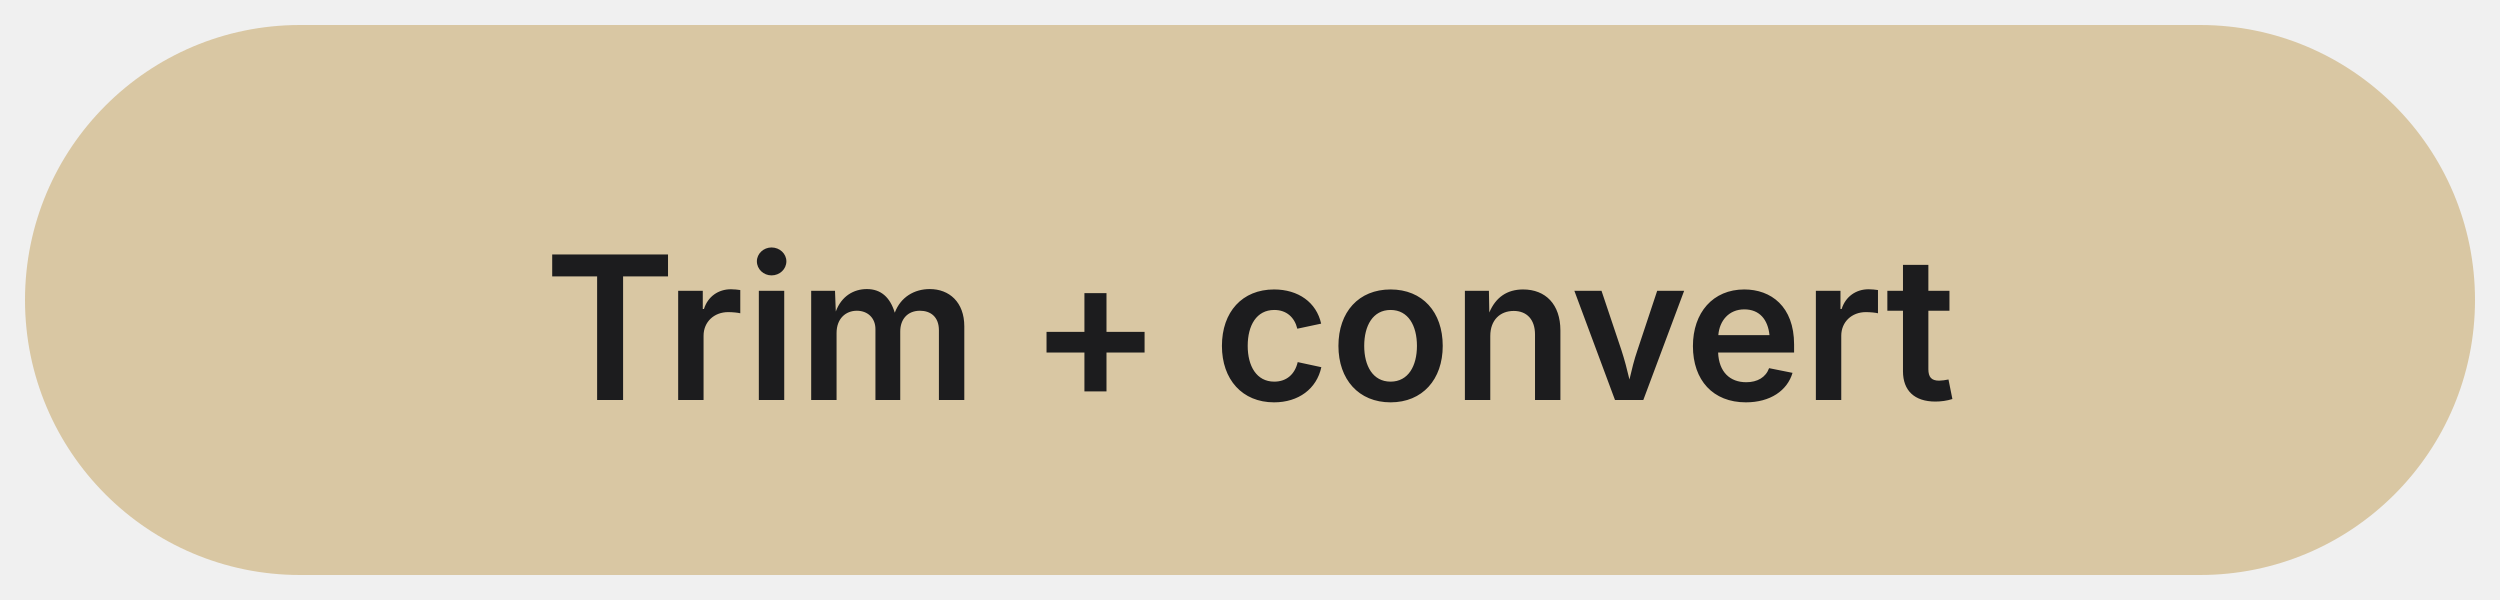
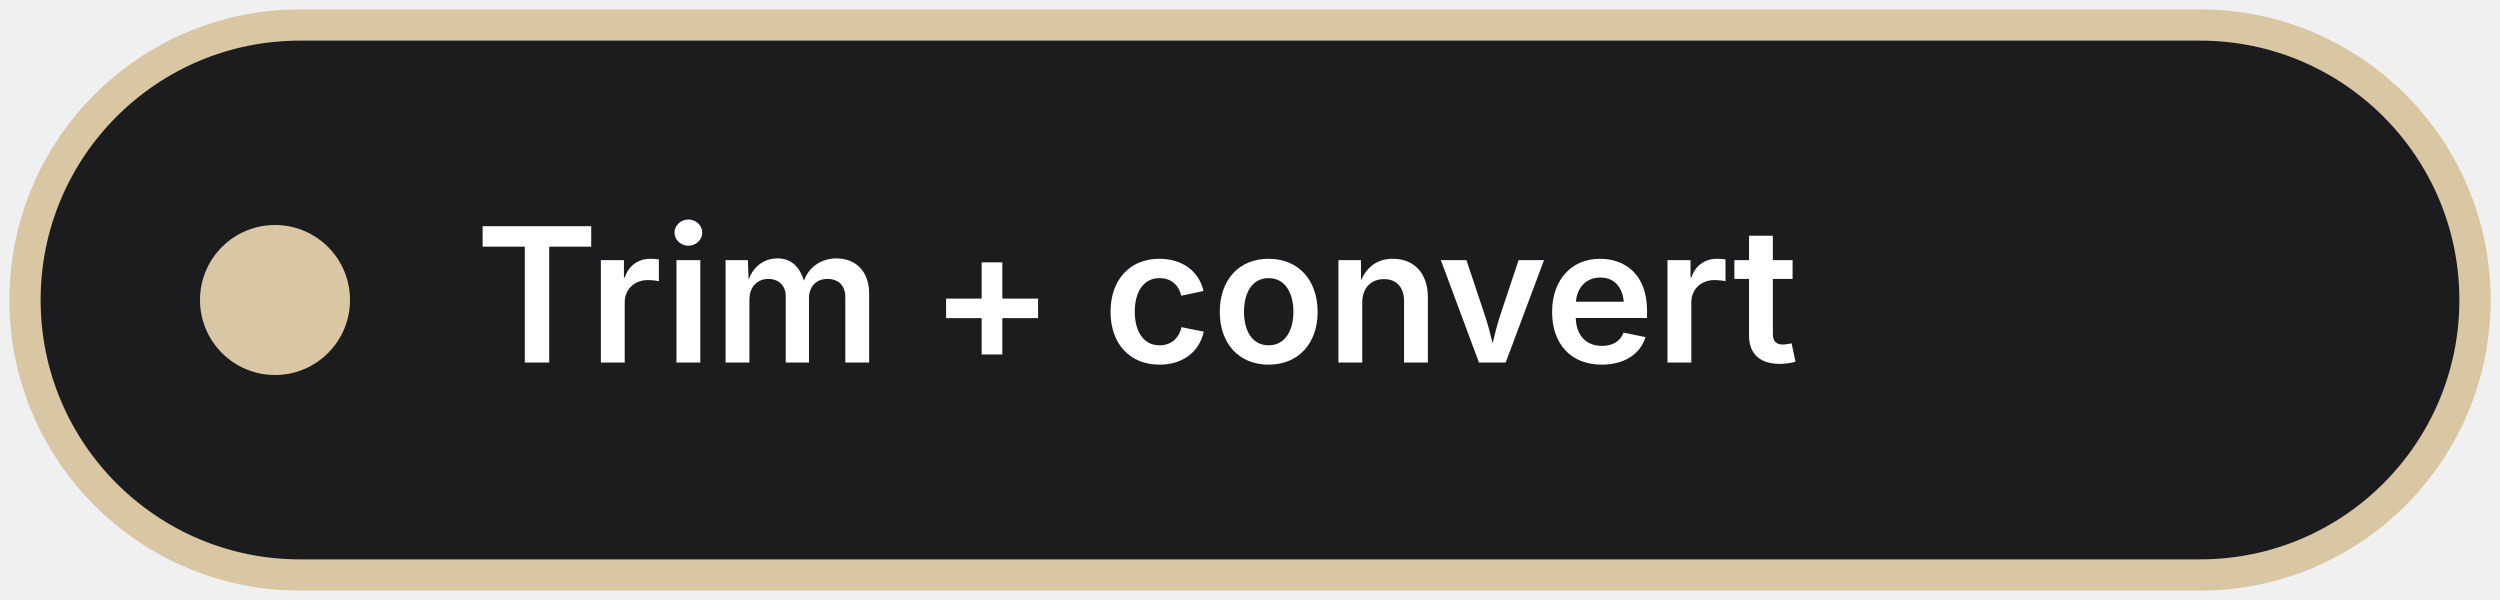
<svg xmlns="http://www.w3.org/2000/svg" viewBox="0 0 200 48" role="img" aria-labelledby="svg-featurebadge-1f99f9-title svg-featurebadge-1f99f9-desc">
-   <rect x="2" y="2" width="196" height="44" rx="22" ry="22" fill="#D9C7A3" aria-hidden="true" />
-   <text x="100" y="32" text-anchor="middle" font-family="-apple-system, BlinkMacSystemFont, 'Segoe UI', sans-serif" font-size="16" font-weight="600" fill="#1C1C1E">Trim + convert</text>
+   <rect x="2" y="2" width="196" height="44" rx="22" ry="22" fill="#1C1C1E" stroke="#D9C7A3" stroke-width="2.5" aria-hidden="true" />
+   <circle cx="22" cy="24" r="6" fill="#D9C7A3" aria-hidden="true" />
+   <text x="38" y="29" font-family="-apple-system,BlinkMacSystemFont,'Segoe UI',sans-serif" font-size="15" font-weight="600" fill="#FFFFFF">
+     <tspan x="38">Trim + convert</tspan>
+   </text>
</svg>
